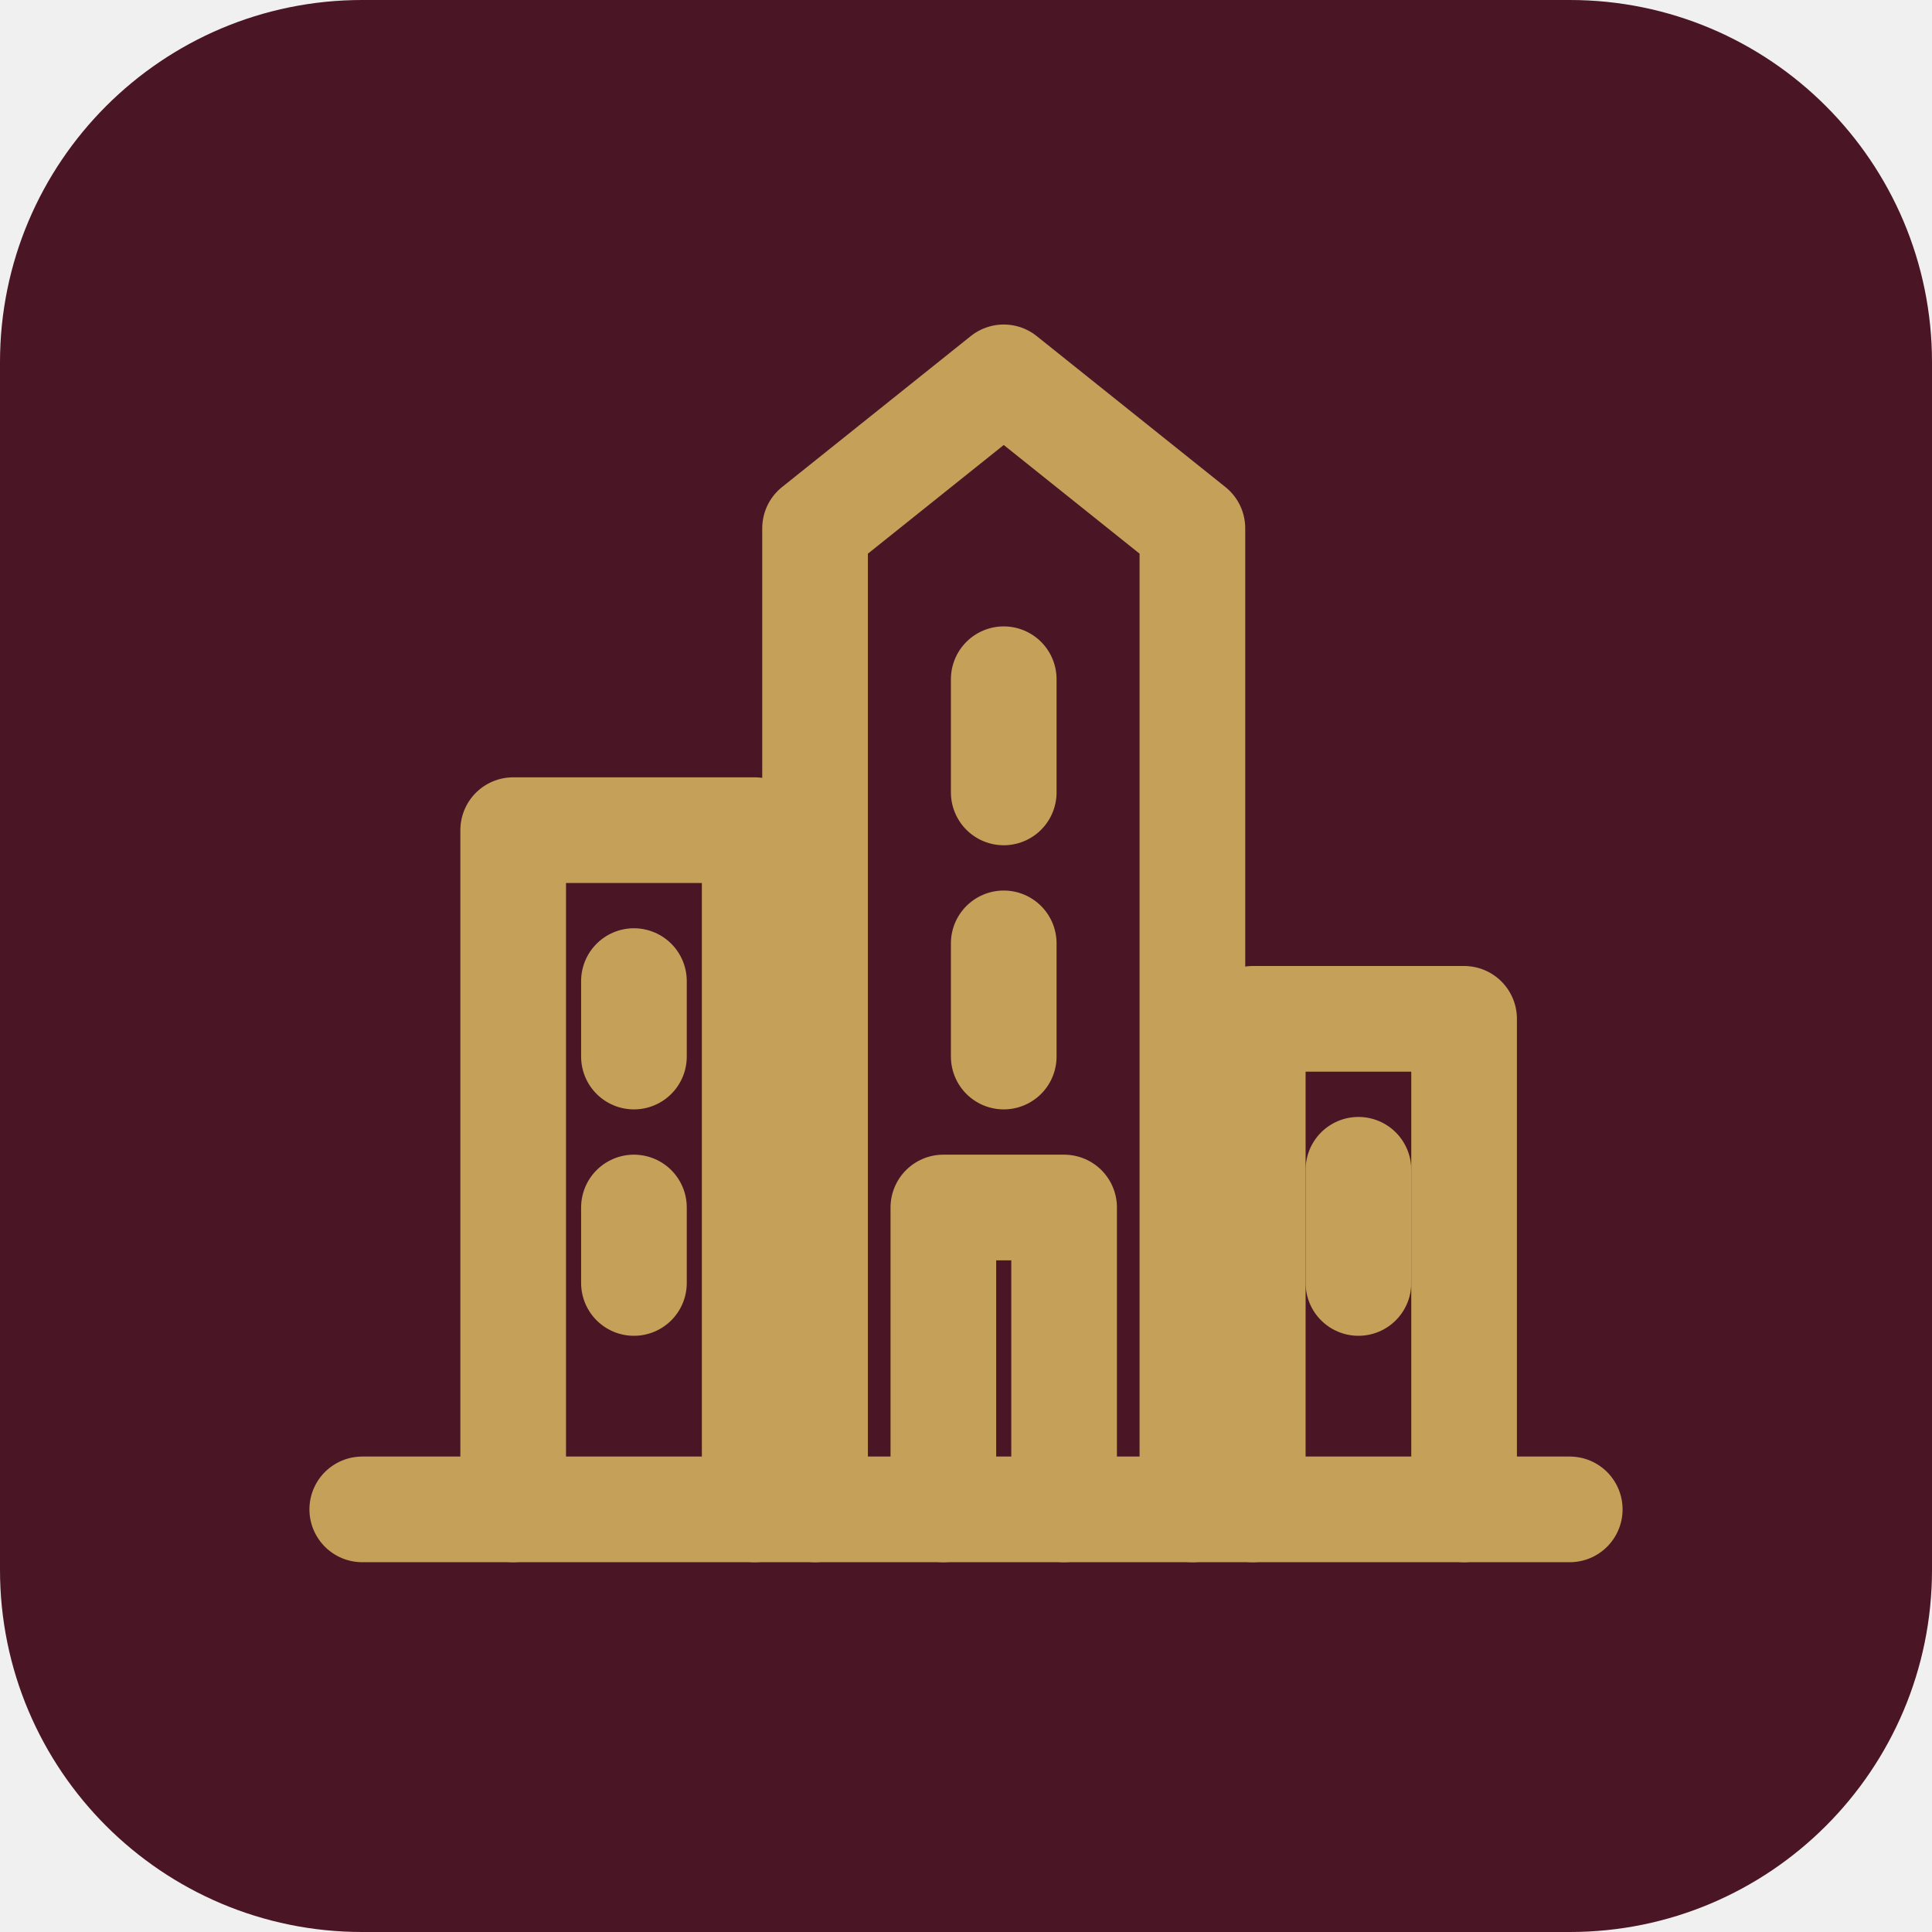
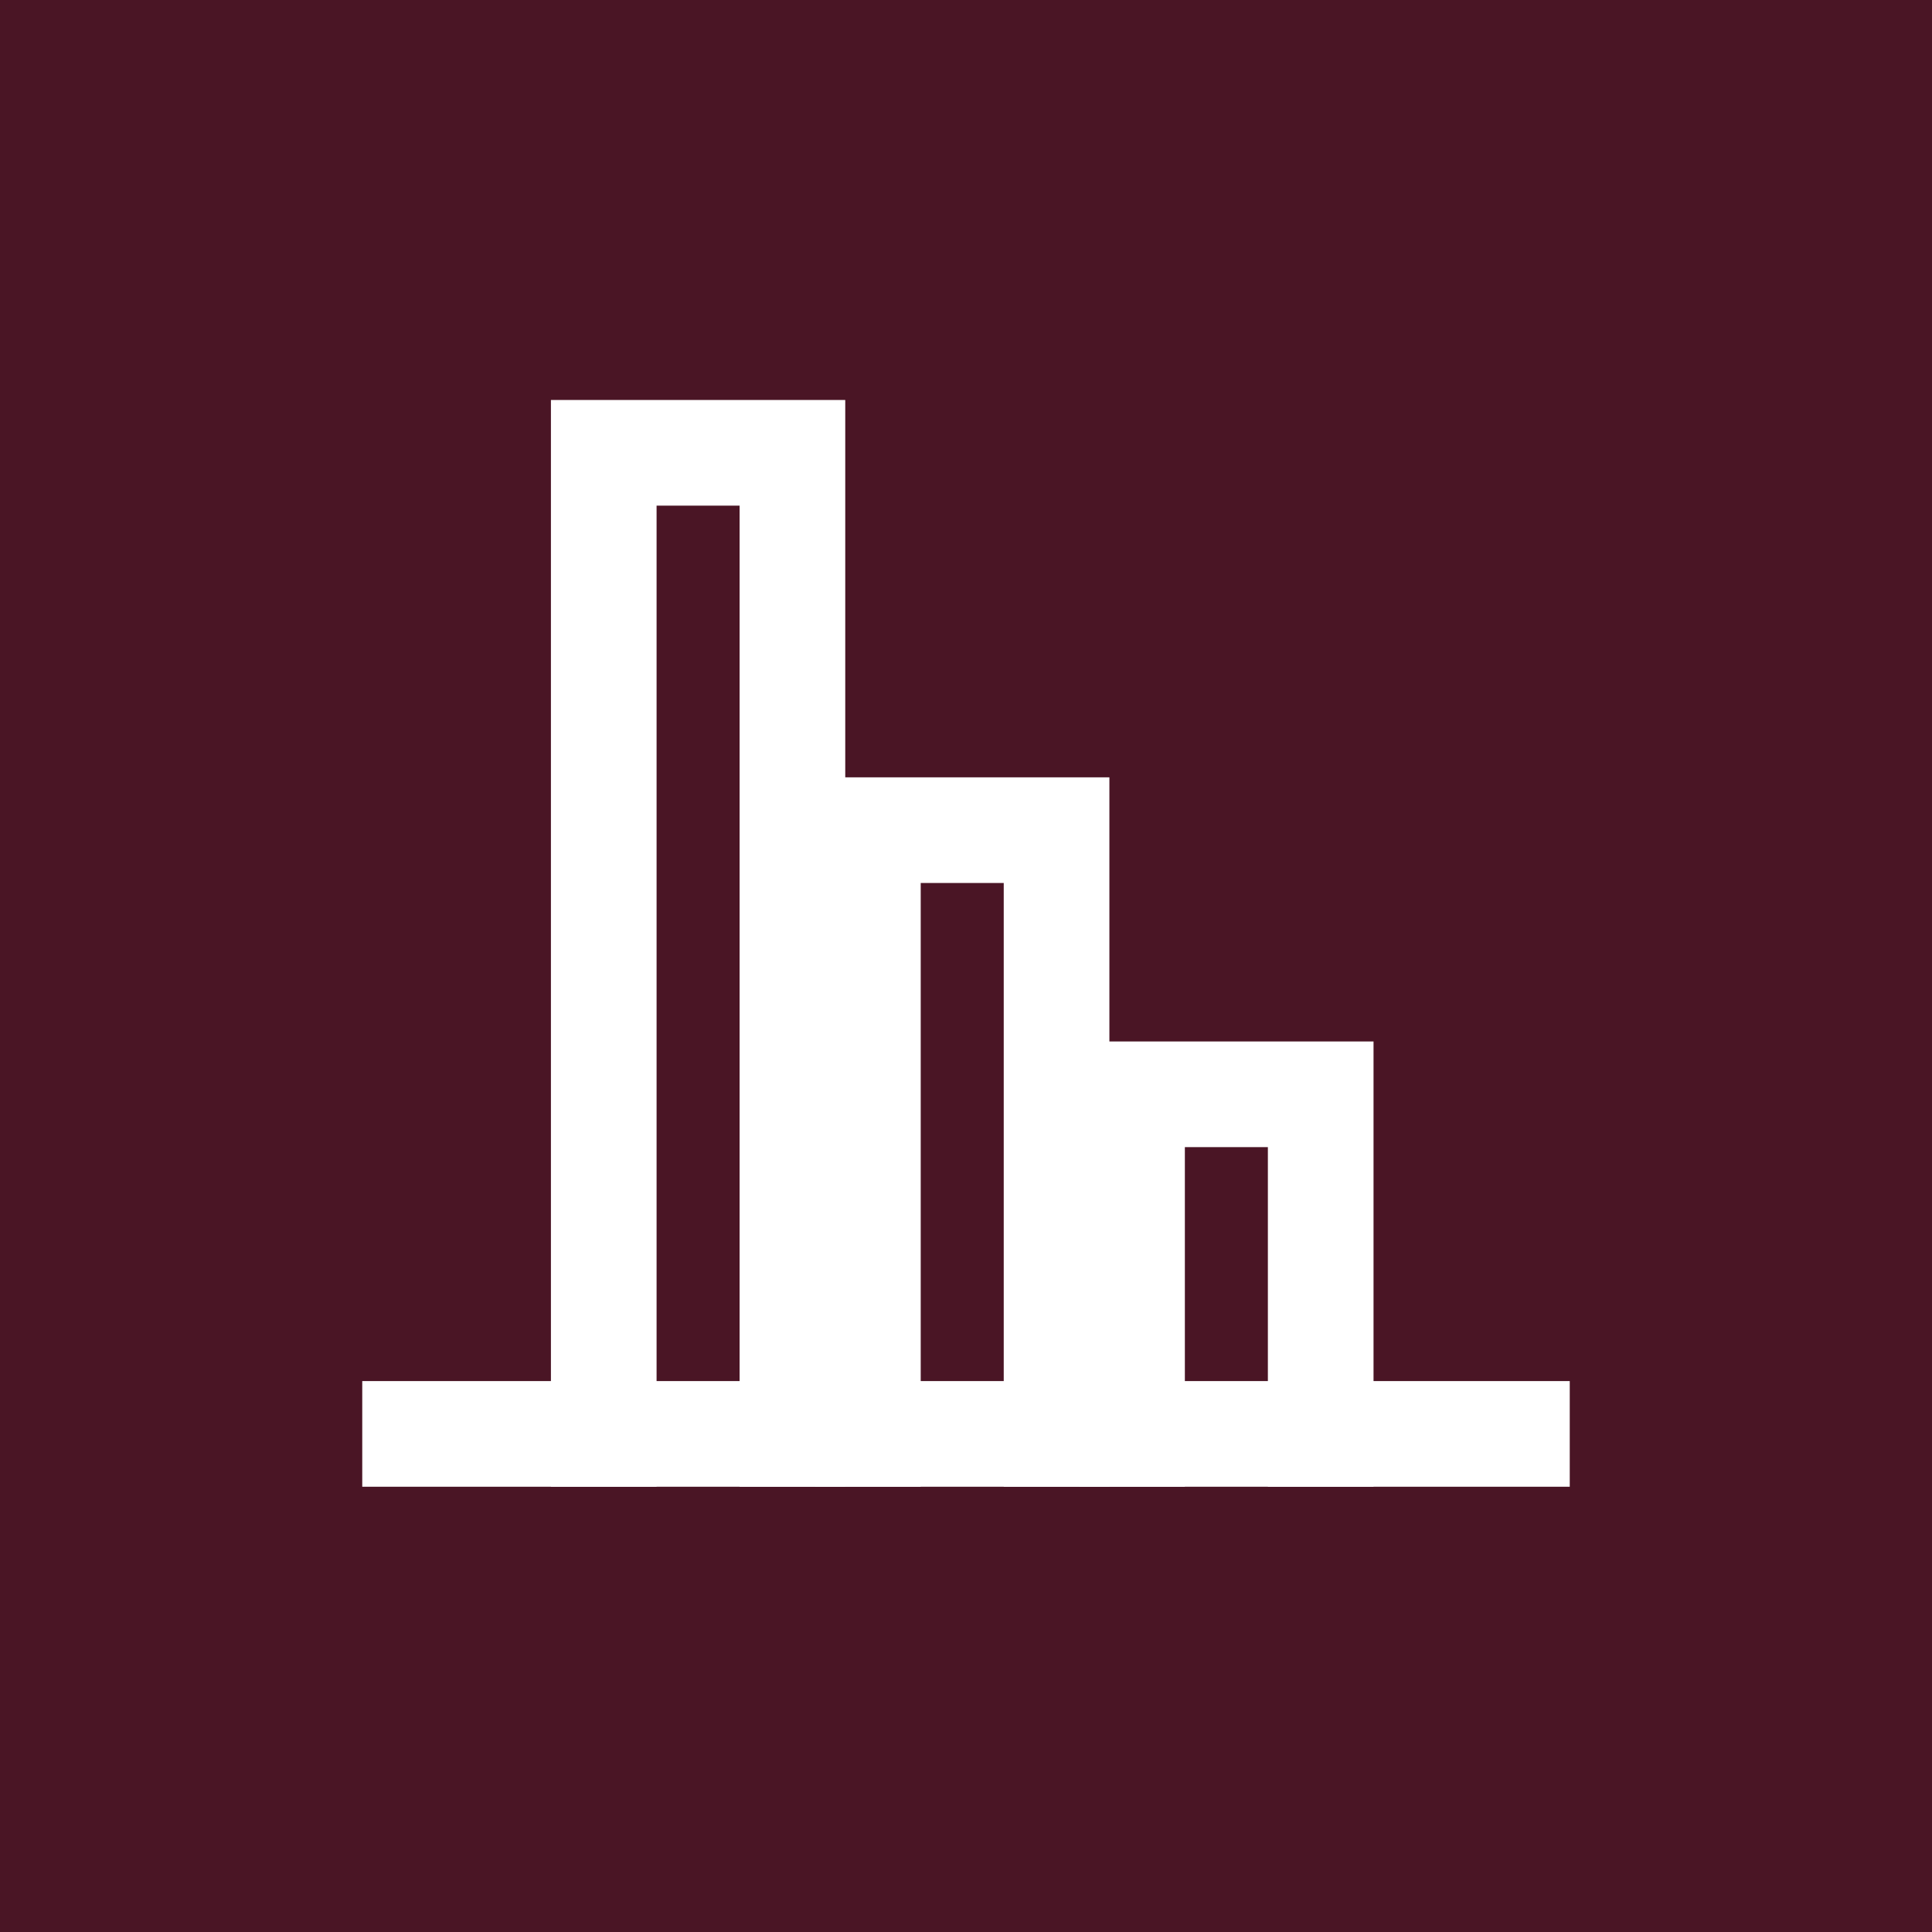
<svg xmlns="http://www.w3.org/2000/svg" viewBox="0 0 512 512" width="100%" height="100%">
-   <rect width="512" height="512" fill="#4A1525" rx="96" />
-   <g stroke="#C5A059" stroke-width="28" stroke-linecap="round" stroke-linejoin="round" fill="none">
-     <line x1="96" y1="400" x2="416" y2="400" />
-     <path d="M136 400 V220 H200 V400" />
-     <path d="M216 400 V140 L266 100 L316 140 V400" />
-     <path d="M332 400 V270 H388 V400" />
-     <path d="M250 400 V320 H282 V400" />
-     <line x1="168" y1="260" x2="168" y2="280" />
-     <line x1="168" y1="320" x2="168" y2="340" />
-     <line x1="266" y1="180" x2="266" y2="210" />
-     <line x1="266" y1="250" x2="266" y2="280" />
-     <line x1="360" y1="310" x2="360" y2="340" />
+   <rect width="512" height="512" fill="#4A1525" />
+   <g stroke="#FFFFFF" stroke-width="28" stroke-linecap="square" stroke-linejoin="miter" fill="none">
+     <line x1="110" y1="380" x2="402" y2="380" />
+     <path d="M160 380 V120 H210 V380" />
+     <path d="M230 380 V220 H280 V380" />
+     <path d="M300 380 V290 H350 V380" />
  </g>
</svg>
